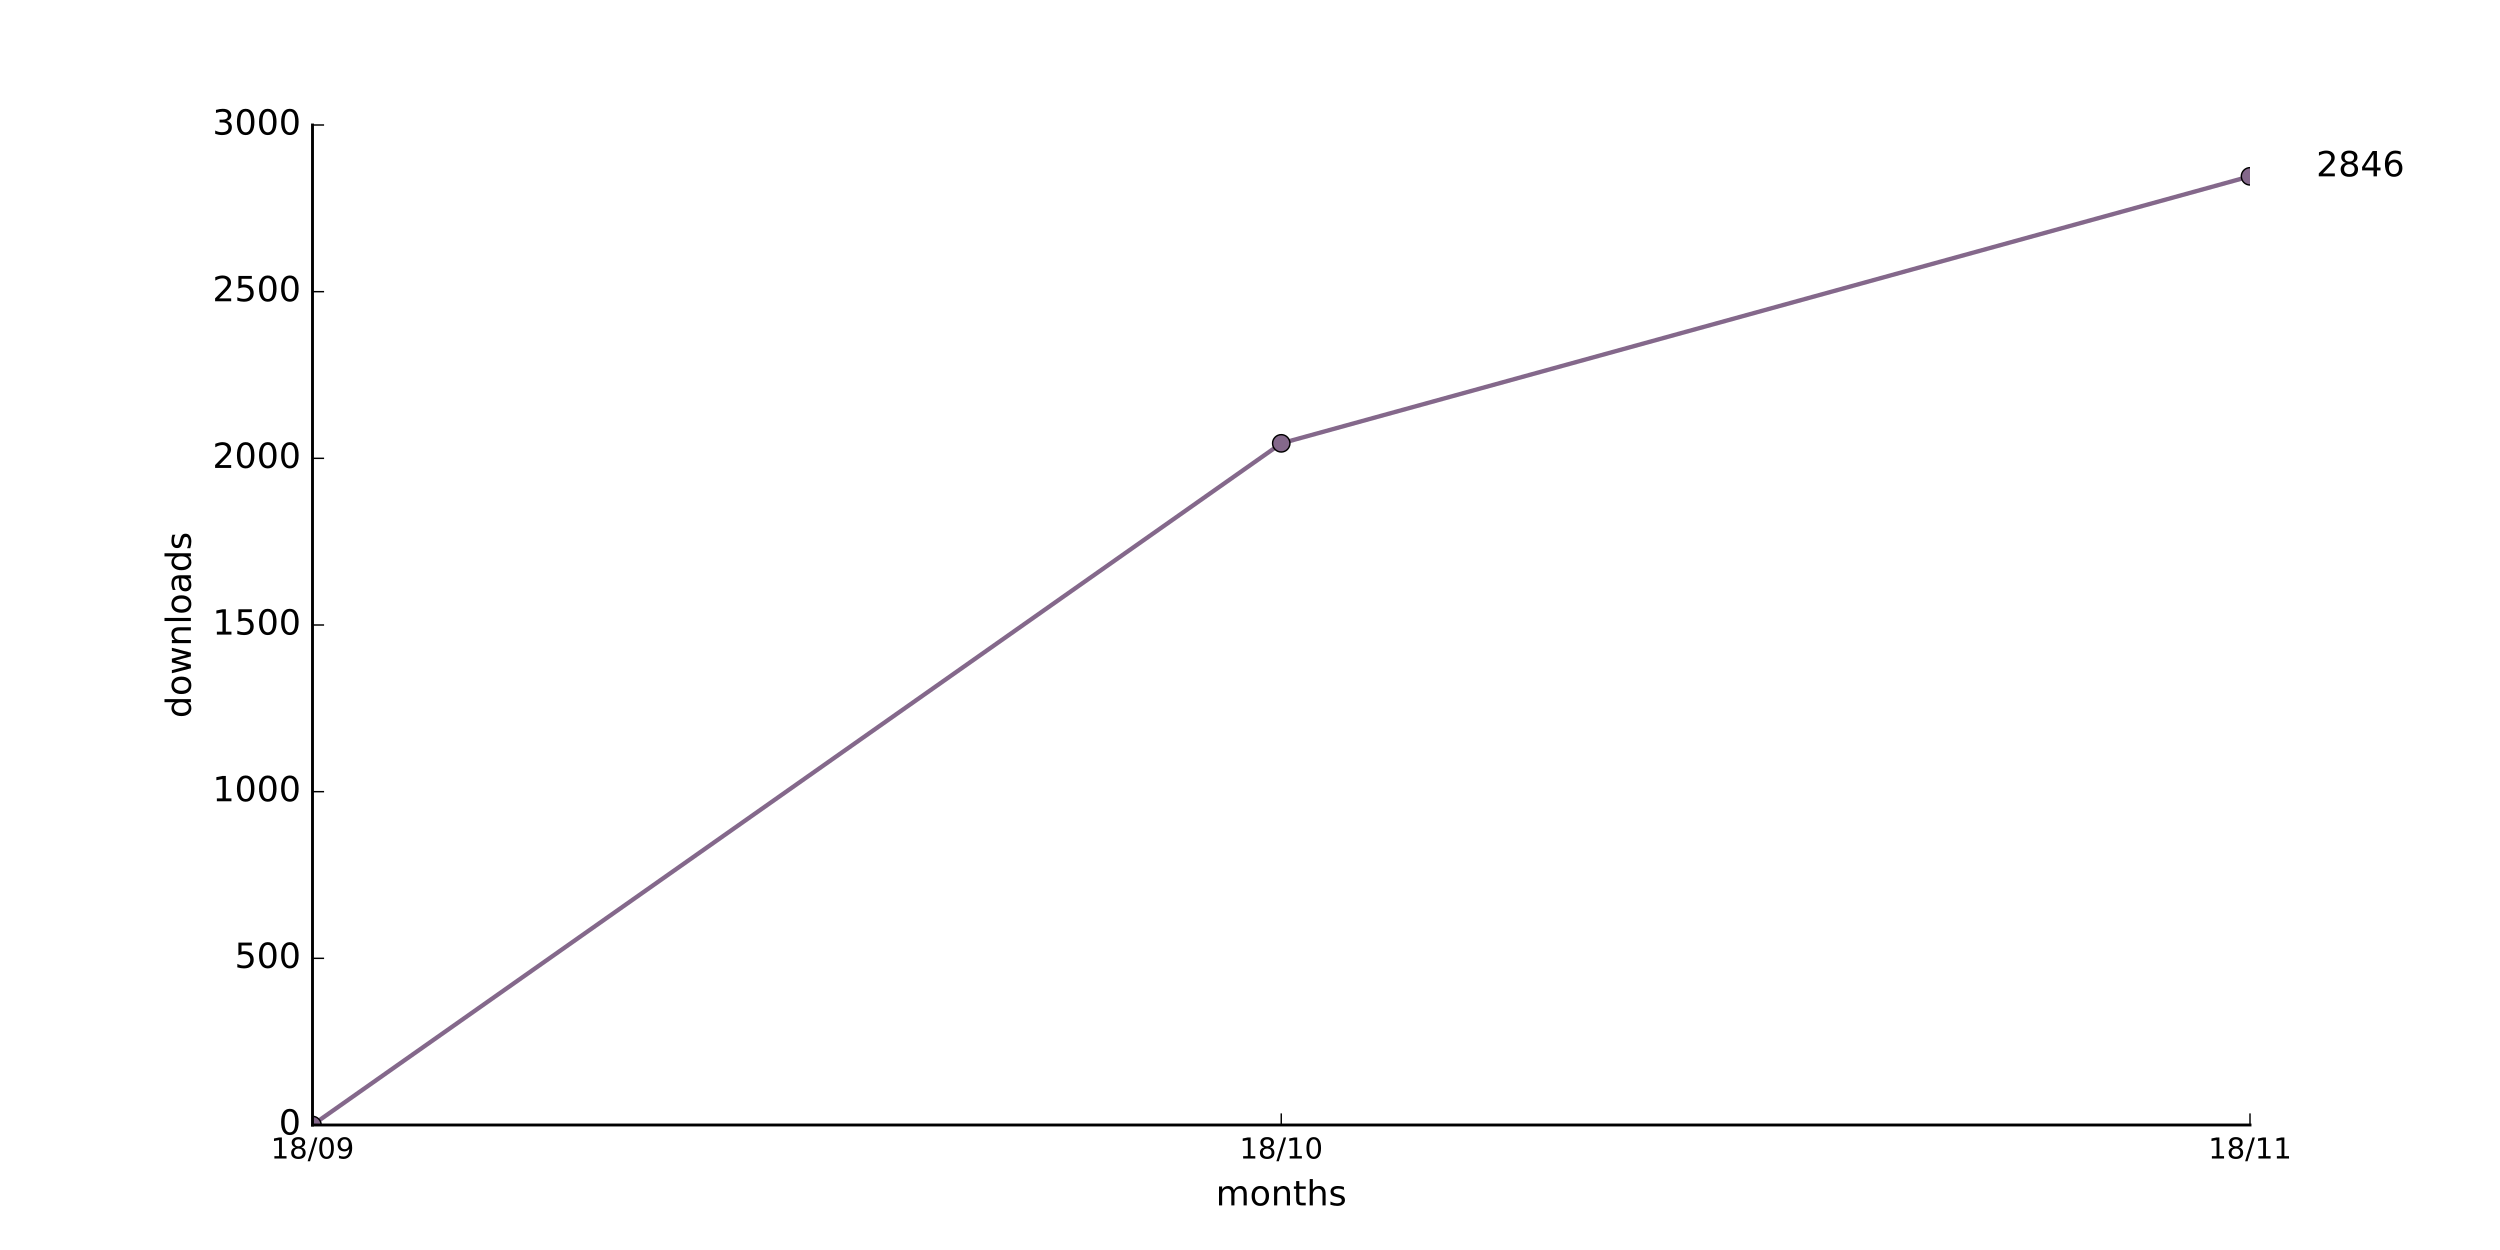
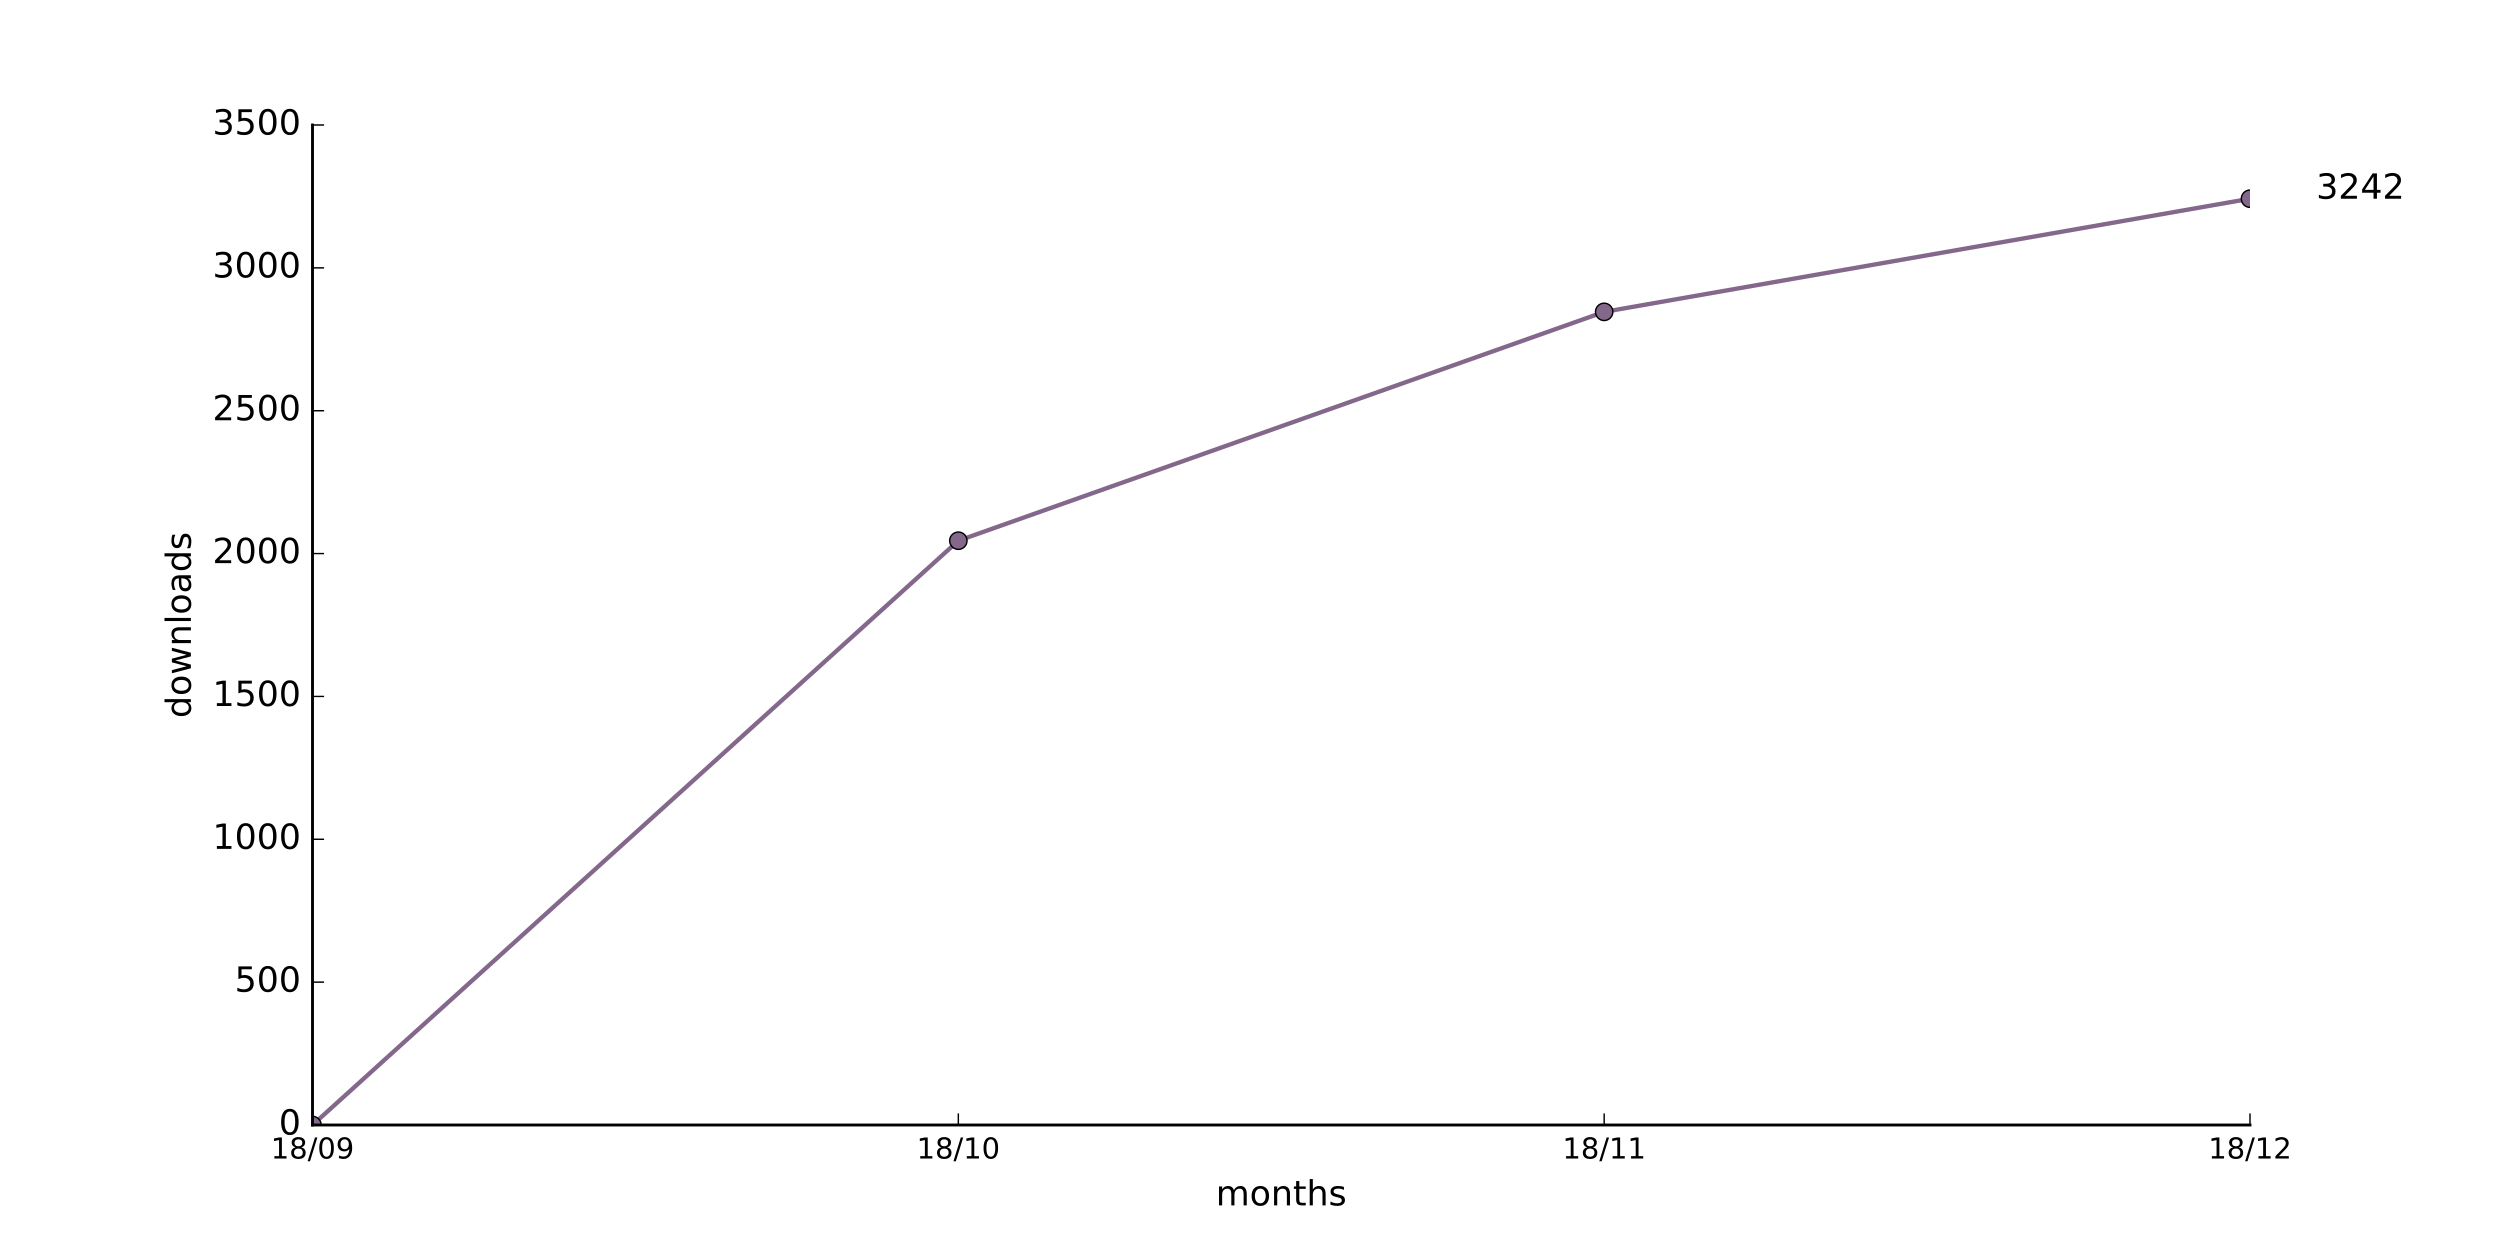
<svg xmlns="http://www.w3.org/2000/svg" xmlns:xlink="http://www.w3.org/1999/xlink" height="432pt" version="1.1" viewBox="0 0 864 432" width="864pt">
  <defs>
    <style type="text/css">
*{stroke-linecap:butt;stroke-linejoin:round;stroke-miterlimit:100000;}
  </style>
  </defs>
  <g id="figure_1">
    <g id="patch_1">
      <path d="M 0 432  L 864 432  L 864 0  L 0 0  z " style="fill:#ffffff;" />
    </g>
    <g id="axes_1">
      <g id="patch_2">
        <path d="M 108 388.8  L 777.6 388.8  L 777.6 43.2  L 108 43.2  z " style="fill:#ffffff;" />
      </g>
      <g id="line2d_1">
-         <path clip-path="url(#p1bc79aa12c)" d="M 108 388.8  L 442.8 153.216  L 777.6 60.941  " style="fill:none;stroke:#84688b;stroke-linecap:square;stroke-width:1.5;" />
+         <path clip-path="url(#p75887e3f2c)" d="M 108 388.8  L 331.2 186.871  L 554.4 107.778  L 777.6 68.676  " style="fill:none;stroke:#84688b;stroke-linecap:square;stroke-width:1.5;" />
      </g>
      <g id="line2d_2">
        <defs>
-           <path d="M 0 3  C 0.796 3 1.559 2.684 2.121 2.121  C 2.684 1.559 3 0.796 3 0  C 3 -0.796 2.684 -1.559 2.121 -2.121  C 1.559 -2.684 0.796 -3 0 -3  C -0.796 -3 -1.559 -2.684 -2.121 -2.121  C -2.684 -1.559 -3 -0.796 -3 0  C -3 0.796 -2.684 1.559 -2.121 2.121  C -1.559 2.684 -0.796 3 0 3  z " id="m781f907800" style="stroke:#000000;stroke-width:0.5;" />
+           <path d="M 0 3  C 0.796 3 1.559 2.684 2.121 2.121  C 2.684 1.559 3 0.796 3 0  C 3 -0.796 2.684 -1.559 2.121 -2.121  C 1.559 -2.684 0.796 -3 0 -3  C -0.796 -3 -1.559 -2.684 -2.121 -2.121  C -2.684 -1.559 -3 -0.796 -3 0  C -3 0.796 -2.684 1.559 -2.121 2.121  C -1.559 2.684 -0.796 3 0 3  z " id="mba4d60f98a" style="stroke:#000000;stroke-width:0.5;" />
        </defs>
-         <g clip-path="url(#p1bc79aa12c)">
-           <use style="fill:#84688b;stroke:#000000;stroke-width:0.5;" x="108.0" xlink:href="#m781f907800" y="388.8" />
-           <use style="fill:#84688b;stroke:#000000;stroke-width:0.5;" x="442.8" xlink:href="#m781f907800" y="153.216" />
-           <use style="fill:#84688b;stroke:#000000;stroke-width:0.5;" x="777.6" xlink:href="#m781f907800" y="60.941" />
+         <g clip-path="url(#p75887e3f2c)">
+           <use style="fill:#84688b;stroke:#000000;stroke-width:0.5;" x="108.0" xlink:href="#mba4d60f98a" y="388.8" />
+           <use style="fill:#84688b;stroke:#000000;stroke-width:0.5;" x="331.2" xlink:href="#mba4d60f98a" y="186.871" />
+           <use style="fill:#84688b;stroke:#000000;stroke-width:0.5;" x="554.4" xlink:href="#mba4d60f98a" y="107.778" />
+           <use style="fill:#84688b;stroke:#000000;stroke-width:0.5;" x="777.6" xlink:href="#mba4d60f98a" y="68.676" />
        </g>
      </g>
      <g id="patch_3">
        <path d="M 108 388.8  L 777.6 388.8  " style="fill:none;stroke:#000000;stroke-linecap:square;stroke-linejoin:miter;" />
      </g>
      <g id="patch_4">
        <path d="M 108 388.8  L 108 43.2  " style="fill:none;stroke:#000000;stroke-linecap:square;stroke-linejoin:miter;" />
      </g>
      <g id="matplotlib.axis_1">
        <g id="xtick_1">
          <g id="line2d_3">
            <defs>
-               <path d="M 0 0  L 0 -4  " id="m2fd12a86d6" style="stroke:#000000;stroke-width:0.5;" />
-             </defs>
-             <g>
-               <use style="stroke:#000000;stroke-width:0.5;" x="108.0" xlink:href="#m2fd12a86d6" y="388.8" />
+               <path d="M 0 0  L 0 -4  " id="m2c1ad23649" style="stroke:#000000;stroke-width:0.5;" />
+             </defs>
+             <g>
+               <use style="stroke:#000000;stroke-width:0.5;" x="108.0" xlink:href="#m2c1ad23649" y="388.8" />
            </g>
          </g>
          <g id="text_1">
            <defs>
              <path d="M 31.781 34.625  Q 24.75 34.625 20.719 30.859  Q 16.703 27.094 16.703 20.516  Q 16.703 13.922 20.719 10.156  Q 24.75 6.391 31.781 6.391  Q 38.812 6.391 42.859 10.172  Q 46.922 13.969 46.922 20.516  Q 46.922 27.094 42.891 30.859  Q 38.875 34.625 31.781 34.625  M 21.922 38.812  Q 15.578 40.375 12.031 44.719  Q 8.5 49.078 8.5 55.328  Q 8.5 64.062 14.719 69.141  Q 20.953 74.219 31.781 74.219  Q 42.672 74.219 48.875 69.141  Q 55.078 64.062 55.078 55.328  Q 55.078 49.078 51.531 44.719  Q 48 40.375 41.703 38.812  Q 48.828 37.156 52.797 32.312  Q 56.781 27.484 56.781 20.516  Q 56.781 9.906 50.312 4.234  Q 43.844 -1.422 31.781 -1.422  Q 19.734 -1.422 13.25 4.234  Q 6.781 9.906 6.781 20.516  Q 6.781 27.484 10.781 32.312  Q 14.797 37.156 21.922 38.812  M 18.312 54.391  Q 18.312 48.734 21.844 45.562  Q 25.391 42.391 31.781 42.391  Q 38.141 42.391 41.719 45.562  Q 45.312 48.734 45.312 54.391  Q 45.312 60.062 41.719 63.234  Q 38.141 66.406 31.781 66.406  Q 25.391 66.406 21.844 63.234  Q 18.312 60.062 18.312 54.391  " id="BitstreamVeraSans-Roman-38" />
              <path d="M 12.406 8.297  L 28.516 8.297  L 28.516 63.922  L 10.984 60.406  L 10.984 69.391  L 28.422 72.906  L 38.281 72.906  L 38.281 8.297  L 54.391 8.297  L 54.391 0  L 12.406 0  z " id="BitstreamVeraSans-Roman-31" />
              <path d="M 31.781 66.406  Q 24.172 66.406 20.328 58.906  Q 16.5 51.422 16.5 36.375  Q 16.5 21.391 20.328 13.891  Q 24.172 6.391 31.781 6.391  Q 39.453 6.391 43.281 13.891  Q 47.125 21.391 47.125 36.375  Q 47.125 51.422 43.281 58.906  Q 39.453 66.406 31.781 66.406  M 31.781 74.219  Q 44.047 74.219 50.516 64.516  Q 56.984 54.828 56.984 36.375  Q 56.984 17.969 50.516 8.266  Q 44.047 -1.422 31.781 -1.422  Q 19.531 -1.422 13.062 8.266  Q 6.594 17.969 6.594 36.375  Q 6.594 54.828 13.062 64.516  Q 19.531 74.219 31.781 74.219  " id="BitstreamVeraSans-Roman-30" />
              <path d="M 10.984 1.516  L 10.984 10.5  Q 14.703 8.734 18.5 7.812  Q 22.312 6.891 25.984 6.891  Q 35.75 6.891 40.891 13.453  Q 46.047 20.016 46.781 33.406  Q 43.953 29.203 39.594 26.953  Q 35.25 24.703 29.984 24.703  Q 19.047 24.703 12.672 31.312  Q 6.297 37.938 6.297 49.422  Q 6.297 60.641 12.938 67.422  Q 19.578 74.219 30.609 74.219  Q 43.266 74.219 49.922 64.516  Q 56.594 54.828 56.594 36.375  Q 56.594 19.141 48.406 8.859  Q 40.234 -1.422 26.422 -1.422  Q 22.703 -1.422 18.891 -0.688  Q 15.094 0.047 10.984 1.516  M 30.609 32.422  Q 37.25 32.422 41.125 36.953  Q 45.016 41.5 45.016 49.422  Q 45.016 57.281 41.125 61.844  Q 37.25 66.406 30.609 66.406  Q 23.969 66.406 20.094 61.844  Q 16.219 57.281 16.219 49.422  Q 16.219 41.5 20.094 36.953  Q 23.969 32.422 30.609 32.422  " id="BitstreamVeraSans-Roman-39" />
              <path d="M 25.391 72.906  L 33.688 72.906  L 8.297 -9.281  L 0 -9.281  z " id="BitstreamVeraSans-Roman-2f" />
            </defs>
            <g transform="translate(93.59063 400.3984)scale(0.1 -0.1)">
              <use xlink:href="#BitstreamVeraSans-Roman-31" />
              <use x="63.623" xlink:href="#BitstreamVeraSans-Roman-38" />
              <use x="127.246" xlink:href="#BitstreamVeraSans-Roman-2f" />
              <use x="160.938" xlink:href="#BitstreamVeraSans-Roman-30" />
              <use x="224.561" xlink:href="#BitstreamVeraSans-Roman-39" />
            </g>
          </g>
        </g>
        <g id="xtick_2">
          <g id="line2d_4">
            <g>
-               <use style="stroke:#000000;stroke-width:0.5;" x="442.8" xlink:href="#m2fd12a86d6" y="388.8" />
+               <use style="stroke:#000000;stroke-width:0.5;" x="331.2" xlink:href="#m2c1ad23649" y="388.8" />
            </g>
          </g>
          <g id="text_2">
-             <g transform="translate(428.3906 400.3984)scale(0.1 -0.1)">
+             <g transform="translate(316.7906 400.3984)scale(0.1 -0.1)">
              <use xlink:href="#BitstreamVeraSans-Roman-31" />
              <use x="63.623" xlink:href="#BitstreamVeraSans-Roman-38" />
              <use x="127.246" xlink:href="#BitstreamVeraSans-Roman-2f" />
              <use x="160.938" xlink:href="#BitstreamVeraSans-Roman-31" />
              <use x="224.561" xlink:href="#BitstreamVeraSans-Roman-30" />
            </g>
          </g>
        </g>
        <g id="xtick_3">
          <g id="line2d_5">
            <g>
-               <use style="stroke:#000000;stroke-width:0.5;" x="777.6" xlink:href="#m2fd12a86d6" y="388.8" />
+               <use style="stroke:#000000;stroke-width:0.5;" x="554.4" xlink:href="#m2c1ad23649" y="388.8" />
            </g>
          </g>
          <g id="text_3">
-             <g transform="translate(763.1906 400.3984)scale(0.1 -0.1)">
+             <g transform="translate(539.9906 400.3984)scale(0.1 -0.1)">
              <use xlink:href="#BitstreamVeraSans-Roman-31" />
              <use x="63.623" xlink:href="#BitstreamVeraSans-Roman-38" />
              <use x="127.246" xlink:href="#BitstreamVeraSans-Roman-2f" />
              <use x="160.938" xlink:href="#BitstreamVeraSans-Roman-31" />
              <use x="224.561" xlink:href="#BitstreamVeraSans-Roman-31" />
            </g>
          </g>
        </g>
-         <g id="text_4">
+         <g id="xtick_4">
+           <g id="line2d_6">
+             <g>
+               <use style="stroke:#000000;stroke-width:0.5;" x="777.6" xlink:href="#m2c1ad23649" y="388.8" />
+             </g>
+           </g>
+           <g id="text_4">
+             <defs>
+               <path d="M 19.188 8.297  L 53.609 8.297  L 53.609 0  L 7.328 0  L 7.328 8.297  Q 12.938 14.109 22.625 23.891  Q 32.328 33.688 34.812 36.531  Q 39.547 41.844 41.422 45.531  Q 43.312 49.219 43.312 52.781  Q 43.312 58.594 39.234 62.25  Q 35.156 65.922 28.609 65.922  Q 23.969 65.922 18.812 64.312  Q 13.672 62.703 7.812 59.422  L 7.812 69.391  Q 13.766 71.781 18.938 73  Q 24.125 74.219 28.422 74.219  Q 39.75 74.219 46.484 68.547  Q 53.219 62.891 53.219 53.422  Q 53.219 48.922 51.531 44.891  Q 49.859 40.875 45.406 35.406  Q 44.188 33.984 37.641 27.219  Q 31.109 20.453 19.188 8.297  " id="BitstreamVeraSans-Roman-32" />
+             </defs>
+             <g transform="translate(763.1906 400.3984)scale(0.1 -0.1)">
+               <use xlink:href="#BitstreamVeraSans-Roman-31" />
+               <use x="63.623" xlink:href="#BitstreamVeraSans-Roman-38" />
+               <use x="127.246" xlink:href="#BitstreamVeraSans-Roman-2f" />
+               <use x="160.938" xlink:href="#BitstreamVeraSans-Roman-31" />
+               <use x="224.561" xlink:href="#BitstreamVeraSans-Roman-32" />
+             </g>
+           </g>
+         </g>
+         <g id="text_5">
          <defs>
            <path d="M 54.891 33.016  L 54.891 0  L 45.906 0  L 45.906 32.719  Q 45.906 40.484 42.875 44.328  Q 39.844 48.188 33.797 48.188  Q 26.516 48.188 22.312 43.547  Q 18.109 38.922 18.109 30.906  L 18.109 0  L 9.078 0  L 9.078 54.688  L 18.109 54.688  L 18.109 46.188  Q 21.344 51.125 25.703 53.562  Q 30.078 56 35.797 56  Q 45.219 56 50.047 50.172  Q 54.891 44.344 54.891 33.016  " id="BitstreamVeraSans-Roman-6e" />
            <path d="M 52 44.188  Q 55.375 50.25 60.062 53.125  Q 64.75 56 71.094 56  Q 79.641 56 84.281 50.016  Q 88.922 44.047 88.922 33.016  L 88.922 0  L 79.891 0  L 79.891 32.719  Q 79.891 40.578 77.094 44.375  Q 74.312 48.188 68.609 48.188  Q 61.625 48.188 57.562 43.547  Q 53.516 38.922 53.516 30.906  L 53.516 0  L 44.484 0  L 44.484 32.719  Q 44.484 40.625 41.703 44.406  Q 38.922 48.188 33.109 48.188  Q 26.219 48.188 22.156 43.531  Q 18.109 38.875 18.109 30.906  L 18.109 0  L 9.078 0  L 9.078 54.688  L 18.109 54.688  L 18.109 46.188  Q 21.188 51.219 25.484 53.609  Q 29.781 56 35.688 56  Q 41.656 56 45.828 52.969  Q 50 49.953 52 44.188  " id="BitstreamVeraSans-Roman-6d" />
            <path d="M 30.609 48.391  Q 23.391 48.391 19.188 42.75  Q 14.984 37.109 14.984 27.297  Q 14.984 17.484 19.156 11.844  Q 23.344 6.203 30.609 6.203  Q 37.797 6.203 41.984 11.859  Q 46.188 17.531 46.188 27.297  Q 46.188 37.016 41.984 42.703  Q 37.797 48.391 30.609 48.391  M 30.609 56  Q 42.328 56 49.016 48.375  Q 55.719 40.766 55.719 27.297  Q 55.719 13.875 49.016 6.219  Q 42.328 -1.422 30.609 -1.422  Q 18.844 -1.422 12.172 6.219  Q 5.516 13.875 5.516 27.297  Q 5.516 40.766 12.172 48.375  Q 18.844 56 30.609 56  " id="BitstreamVeraSans-Roman-6f" />
            <path d="M 54.891 33.016  L 54.891 0  L 45.906 0  L 45.906 32.719  Q 45.906 40.484 42.875 44.328  Q 39.844 48.188 33.797 48.188  Q 26.516 48.188 22.312 43.547  Q 18.109 38.922 18.109 30.906  L 18.109 0  L 9.078 0  L 9.078 75.984  L 18.109 75.984  L 18.109 46.188  Q 21.344 51.125 25.703 53.562  Q 30.078 56 35.797 56  Q 45.219 56 50.047 50.172  Q 54.891 44.344 54.891 33.016  " id="BitstreamVeraSans-Roman-68" />
            <path d="M 18.312 70.219  L 18.312 54.688  L 36.812 54.688  L 36.812 47.703  L 18.312 47.703  L 18.312 18.016  Q 18.312 11.328 20.141 9.422  Q 21.969 7.516 27.594 7.516  L 36.812 7.516  L 36.812 0  L 27.594 0  Q 17.188 0 13.234 3.875  Q 9.281 7.766 9.281 18.016  L 9.281 47.703  L 2.688 47.703  L 2.688 54.688  L 9.281 54.688  L 9.281 70.219  z " id="BitstreamVeraSans-Roman-74" />
            <path d="M 44.281 53.078  L 44.281 44.578  Q 40.484 46.531 36.375 47.5  Q 32.281 48.484 27.875 48.484  Q 21.188 48.484 17.844 46.438  Q 14.5 44.391 14.5 40.281  Q 14.5 37.156 16.891 35.375  Q 19.281 33.594 26.516 31.984  L 29.594 31.297  Q 39.156 29.25 43.188 25.516  Q 47.219 21.781 47.219 15.094  Q 47.219 7.469 41.188 3.016  Q 35.156 -1.422 24.609 -1.422  Q 20.219 -1.422 15.453 -0.562  Q 10.688 0.297 5.422 2  L 5.422 11.281  Q 10.406 8.688 15.234 7.391  Q 20.062 6.109 24.812 6.109  Q 31.156 6.109 34.562 8.281  Q 37.984 10.453 37.984 14.406  Q 37.984 18.062 35.516 20.016  Q 33.062 21.969 24.703 23.781  L 21.578 24.516  Q 13.234 26.266 9.516 29.906  Q 5.812 33.547 5.812 39.891  Q 5.812 47.609 11.281 51.797  Q 16.75 56 26.812 56  Q 31.781 56 36.172 55.266  Q 40.578 54.547 44.281 53.078  " id="BitstreamVeraSans-Roman-73" />
          </defs>
          <g transform="translate(420.2016 416.5962)scale(0.12 -0.12)">
            <use xlink:href="#BitstreamVeraSans-Roman-6d" />
            <use x="97.412" xlink:href="#BitstreamVeraSans-Roman-6f" />
            <use x="158.594" xlink:href="#BitstreamVeraSans-Roman-6e" />
            <use x="221.973" xlink:href="#BitstreamVeraSans-Roman-74" />
            <use x="261.182" xlink:href="#BitstreamVeraSans-Roman-68" />
            <use x="324.561" xlink:href="#BitstreamVeraSans-Roman-73" />
          </g>
        </g>
      </g>
      <g id="matplotlib.axis_2">
        <g id="ytick_1">
-           <g id="line2d_6">
-             <defs>
-               <path d="M 0 0  L 4 0  " id="md9633c9cbc" style="stroke:#000000;stroke-width:0.5;" />
-             </defs>
-             <g>
-               <use style="stroke:#000000;stroke-width:0.5;" x="108.0" xlink:href="#md9633c9cbc" y="388.8" />
-             </g>
-           </g>
-           <g id="text_5">
+           <g id="line2d_7">
+             <defs>
+               <path d="M 0 0  L 4 0  " id="mac7583b932" style="stroke:#000000;stroke-width:0.5;" />
+             </defs>
+             <g>
+               <use style="stroke:#000000;stroke-width:0.5;" x="108.0" xlink:href="#mac7583b932" y="388.8" />
+             </g>
+           </g>
+           <g id="text_6">
            <g transform="translate(96.365 392.1112)scale(0.12 -0.12)">
              <use xlink:href="#BitstreamVeraSans-Roman-30" />
            </g>
          </g>
        </g>
        <g id="ytick_2">
-           <g id="line2d_7">
-             <g>
-               <use style="stroke:#000000;stroke-width:0.5;" x="108.0" xlink:href="#md9633c9cbc" y="331.2" />
-             </g>
-           </g>
-           <g id="text_6">
+           <g id="line2d_8">
+             <g>
+               <use style="stroke:#000000;stroke-width:0.5;" x="108.0" xlink:href="#mac7583b932" y="339.429" />
+             </g>
+           </g>
+           <g id="text_7">
            <defs>
              <path d="M 10.797 72.906  L 49.516 72.906  L 49.516 64.594  L 19.828 64.594  L 19.828 46.734  Q 21.969 47.469 24.109 47.828  Q 26.266 48.188 28.422 48.188  Q 40.625 48.188 47.75 41.5  Q 54.891 34.812 54.891 23.391  Q 54.891 11.625 47.562 5.094  Q 40.234 -1.422 26.906 -1.422  Q 22.312 -1.422 17.547 -0.641  Q 12.797 0.141 7.719 1.703  L 7.719 11.625  Q 12.109 9.234 16.797 8.062  Q 21.484 6.891 26.703 6.891  Q 35.156 6.891 40.078 11.328  Q 45.016 15.766 45.016 23.391  Q 45.016 31 40.078 35.438  Q 35.156 39.891 26.703 39.891  Q 22.75 39.891 18.812 39.016  Q 14.891 38.141 10.797 36.281  z " id="BitstreamVeraSans-Roman-35" />
            </defs>
-             <g transform="translate(81.095 334.5113)scale(0.12 -0.12)">
+             <g transform="translate(81.095 342.7398)scale(0.12 -0.12)">
              <use xlink:href="#BitstreamVeraSans-Roman-35" />
              <use x="63.623" xlink:href="#BitstreamVeraSans-Roman-30" />
              <use x="127.246" xlink:href="#BitstreamVeraSans-Roman-30" />
            </g>
          </g>
        </g>
        <g id="ytick_3">
-           <g id="line2d_8">
-             <g>
-               <use style="stroke:#000000;stroke-width:0.5;" x="108.0" xlink:href="#md9633c9cbc" y="273.6" />
-             </g>
-           </g>
-           <g id="text_7">
-             <g transform="translate(73.46 276.9112)scale(0.12 -0.12)">
+           <g id="line2d_9">
+             <g>
+               <use style="stroke:#000000;stroke-width:0.5;" x="108.0" xlink:href="#mac7583b932" y="290.057" />
+             </g>
+           </g>
+           <g id="text_8">
+             <g transform="translate(73.46 293.3684)scale(0.12 -0.12)">
              <use xlink:href="#BitstreamVeraSans-Roman-31" />
              <use x="63.623" xlink:href="#BitstreamVeraSans-Roman-30" />
              <use x="127.246" xlink:href="#BitstreamVeraSans-Roman-30" />
              <use x="190.869" xlink:href="#BitstreamVeraSans-Roman-30" />
            </g>
          </g>
        </g>
        <g id="ytick_4">
-           <g id="line2d_9">
-             <g>
-               <use style="stroke:#000000;stroke-width:0.5;" x="108.0" xlink:href="#md9633c9cbc" y="216.0" />
-             </g>
-           </g>
-           <g id="text_8">
-             <g transform="translate(73.46 219.3113)scale(0.12 -0.12)">
+           <g id="line2d_10">
+             <g>
+               <use style="stroke:#000000;stroke-width:0.5;" x="108.0" xlink:href="#mac7583b932" y="240.686" />
+             </g>
+           </g>
+           <g id="text_9">
+             <g transform="translate(73.46 243.997)scale(0.12 -0.12)">
              <use xlink:href="#BitstreamVeraSans-Roman-31" />
              <use x="63.623" xlink:href="#BitstreamVeraSans-Roman-35" />
              <use x="127.246" xlink:href="#BitstreamVeraSans-Roman-30" />
              <use x="190.869" xlink:href="#BitstreamVeraSans-Roman-30" />
            </g>
          </g>
        </g>
        <g id="ytick_5">
-           <g id="line2d_10">
-             <g>
-               <use style="stroke:#000000;stroke-width:0.5;" x="108.0" xlink:href="#md9633c9cbc" y="158.4" />
-             </g>
-           </g>
-           <g id="text_9">
-             <defs>
-               <path d="M 19.188 8.297  L 53.609 8.297  L 53.609 0  L 7.328 0  L 7.328 8.297  Q 12.938 14.109 22.625 23.891  Q 32.328 33.688 34.812 36.531  Q 39.547 41.844 41.422 45.531  Q 43.312 49.219 43.312 52.781  Q 43.312 58.594 39.234 62.25  Q 35.156 65.922 28.609 65.922  Q 23.969 65.922 18.812 64.312  Q 13.672 62.703 7.812 59.422  L 7.812 69.391  Q 13.766 71.781 18.938 73  Q 24.125 74.219 28.422 74.219  Q 39.75 74.219 46.484 68.547  Q 53.219 62.891 53.219 53.422  Q 53.219 48.922 51.531 44.891  Q 49.859 40.875 45.406 35.406  Q 44.188 33.984 37.641 27.219  Q 31.109 20.453 19.188 8.297  " id="BitstreamVeraSans-Roman-32" />
-             </defs>
-             <g transform="translate(73.46 161.7113)scale(0.12 -0.12)">
+           <g id="line2d_11">
+             <g>
+               <use style="stroke:#000000;stroke-width:0.5;" x="108.0" xlink:href="#mac7583b932" y="191.314" />
+             </g>
+           </g>
+           <g id="text_10">
+             <g transform="translate(73.46 194.6255)scale(0.12 -0.12)">
              <use xlink:href="#BitstreamVeraSans-Roman-32" />
              <use x="63.623" xlink:href="#BitstreamVeraSans-Roman-30" />
              <use x="127.246" xlink:href="#BitstreamVeraSans-Roman-30" />
              <use x="190.869" xlink:href="#BitstreamVeraSans-Roman-30" />
            </g>
          </g>
        </g>
        <g id="ytick_6">
-           <g id="line2d_11">
-             <g>
-               <use style="stroke:#000000;stroke-width:0.5;" x="108.0" xlink:href="#md9633c9cbc" y="100.8" />
-             </g>
-           </g>
-           <g id="text_10">
-             <g transform="translate(73.46 104.1112)scale(0.12 -0.12)">
+           <g id="line2d_12">
+             <g>
+               <use style="stroke:#000000;stroke-width:0.5;" x="108.0" xlink:href="#mac7583b932" y="141.943" />
+             </g>
+           </g>
+           <g id="text_11">
+             <g transform="translate(73.46 145.2541)scale(0.12 -0.12)">
              <use xlink:href="#BitstreamVeraSans-Roman-32" />
              <use x="63.623" xlink:href="#BitstreamVeraSans-Roman-35" />
              <use x="127.246" xlink:href="#BitstreamVeraSans-Roman-30" />
              <use x="190.869" xlink:href="#BitstreamVeraSans-Roman-30" />
            </g>
          </g>
        </g>
        <g id="ytick_7">
-           <g id="line2d_12">
-             <g>
-               <use style="stroke:#000000;stroke-width:0.5;" x="108.0" xlink:href="#md9633c9cbc" y="43.2" />
-             </g>
-           </g>
-           <g id="text_11">
+           <g id="line2d_13">
+             <g>
+               <use style="stroke:#000000;stroke-width:0.5;" x="108.0" xlink:href="#mac7583b932" y="92.571" />
+             </g>
+           </g>
+           <g id="text_12">
            <defs>
              <path d="M 40.578 39.312  Q 47.656 37.797 51.625 33  Q 55.609 28.219 55.609 21.188  Q 55.609 10.406 48.188 4.484  Q 40.766 -1.422 27.094 -1.422  Q 22.516 -1.422 17.656 -0.516  Q 12.797 0.391 7.625 2.203  L 7.625 11.719  Q 11.719 9.328 16.594 8.109  Q 21.484 6.891 26.812 6.891  Q 36.078 6.891 40.938 10.547  Q 45.797 14.203 45.797 21.188  Q 45.797 27.641 41.281 31.266  Q 36.766 34.906 28.719 34.906  L 20.219 34.906  L 20.219 43.016  L 29.109 43.016  Q 36.375 43.016 40.234 45.922  Q 44.094 48.828 44.094 54.297  Q 44.094 59.906 40.109 62.906  Q 36.141 65.922 28.719 65.922  Q 24.656 65.922 20.016 65.031  Q 15.375 64.156 9.812 62.312  L 9.812 71.094  Q 15.438 72.656 20.344 73.438  Q 25.25 74.219 29.594 74.219  Q 40.828 74.219 47.359 69.109  Q 53.906 64.016 53.906 55.328  Q 53.906 49.266 50.438 45.094  Q 46.969 40.922 40.578 39.312  " id="BitstreamVeraSans-Roman-33" />
            </defs>
+             <g transform="translate(73.46 95.88268)scale(0.12 -0.12)">
+               <use xlink:href="#BitstreamVeraSans-Roman-33" />
+               <use x="63.623" xlink:href="#BitstreamVeraSans-Roman-30" />
+               <use x="127.246" xlink:href="#BitstreamVeraSans-Roman-30" />
+               <use x="190.869" xlink:href="#BitstreamVeraSans-Roman-30" />
+             </g>
+           </g>
+         </g>
+         <g id="ytick_8">
+           <g id="line2d_14">
+             <g>
+               <use style="stroke:#000000;stroke-width:0.5;" x="108.0" xlink:href="#mac7583b932" y="43.2" />
+             </g>
+           </g>
+           <g id="text_13">
            <g transform="translate(73.46 46.51125)scale(0.12 -0.12)">
              <use xlink:href="#BitstreamVeraSans-Roman-33" />
-               <use x="63.623" xlink:href="#BitstreamVeraSans-Roman-30" />
-               <use x="127.246" xlink:href="#BitstreamVeraSans-Roman-30" />
-               <use x="190.869" xlink:href="#BitstreamVeraSans-Roman-30" />
-             </g>
-           </g>
-         </g>
-         <g id="text_12">
+               <use x="63.623" xlink:href="#BitstreamVeraSans-Roman-35" />
+               <use x="127.246" xlink:href="#BitstreamVeraSans-Roman-30" />
+               <use x="190.869" xlink:href="#BitstreamVeraSans-Roman-30" />
+             </g>
+           </g>
+         </g>
+         <g id="text_14">
          <defs>
            <path d="M 45.406 46.391  L 45.406 75.984  L 54.391 75.984  L 54.391 0  L 45.406 0  L 45.406 8.203  Q 42.578 3.328 38.25 0.953  Q 33.938 -1.422 27.875 -1.422  Q 17.969 -1.422 11.734 6.484  Q 5.516 14.406 5.516 27.297  Q 5.516 40.188 11.734 48.094  Q 17.969 56 27.875 56  Q 33.938 56 38.25 53.625  Q 42.578 51.266 45.406 46.391  M 14.797 27.297  Q 14.797 17.391 18.875 11.75  Q 22.953 6.109 30.078 6.109  Q 37.203 6.109 41.297 11.75  Q 45.406 17.391 45.406 27.297  Q 45.406 37.203 41.297 42.844  Q 37.203 48.484 30.078 48.484  Q 22.953 48.484 18.875 42.844  Q 14.797 37.203 14.797 27.297  " id="BitstreamVeraSans-Roman-64" />
            <path d="M 34.281 27.484  Q 23.391 27.484 19.188 25  Q 14.984 22.516 14.984 16.5  Q 14.984 11.719 18.141 8.906  Q 21.297 6.109 26.703 6.109  Q 34.188 6.109 38.703 11.406  Q 43.219 16.703 43.219 25.484  L 43.219 27.484  z M 52.203 31.203  L 52.203 0  L 43.219 0  L 43.219 8.297  Q 40.141 3.328 35.547 0.953  Q 30.953 -1.422 24.312 -1.422  Q 15.922 -1.422 10.953 3.297  Q 6 8.016 6 15.922  Q 6 25.141 12.172 29.828  Q 18.359 34.516 30.609 34.516  L 43.219 34.516  L 43.219 35.406  Q 43.219 41.609 39.141 45  Q 35.062 48.391 27.688 48.391  Q 23 48.391 18.547 47.266  Q 14.109 46.141 10.016 43.891  L 10.016 52.203  Q 14.938 54.109 19.578 55.047  Q 24.219 56 28.609 56  Q 40.484 56 46.344 49.844  Q 52.203 43.703 52.203 31.203  " id="BitstreamVeraSans-Roman-61" />
            <path d="M 9.422 75.984  L 18.406 75.984  L 18.406 0  L 9.422 0  z " id="BitstreamVeraSans-Roman-6c" />
            <path d="M 4.203 54.688  L 13.188 54.688  L 24.422 12.016  L 35.594 54.688  L 46.188 54.688  L 57.422 12.016  L 68.609 54.688  L 77.594 54.688  L 63.281 0  L 52.688 0  L 40.922 44.828  L 29.109 0  L 18.5 0  z " id="BitstreamVeraSans-Roman-77" />
          </defs>
          <g transform="translate(65.96438 248.1394)rotate(-90.0)scale(0.12 -0.12)">
            <use xlink:href="#BitstreamVeraSans-Roman-64" />
            <use x="63.477" xlink:href="#BitstreamVeraSans-Roman-6f" />
            <use x="124.658" xlink:href="#BitstreamVeraSans-Roman-77" />
            <use x="206.445" xlink:href="#BitstreamVeraSans-Roman-6e" />
            <use x="269.824" xlink:href="#BitstreamVeraSans-Roman-6c" />
            <use x="297.607" xlink:href="#BitstreamVeraSans-Roman-6f" />
            <use x="358.789" xlink:href="#BitstreamVeraSans-Roman-61" />
            <use x="420.068" xlink:href="#BitstreamVeraSans-Roman-64" />
            <use x="483.545" xlink:href="#BitstreamVeraSans-Roman-73" />
          </g>
        </g>
      </g>
-       <g id="text_13">
+       <g id="text_15">
        <defs>
          <path id="BitstreamVeraSans-Roman-20" />
-           <path d="M 33.016 40.375  Q 26.375 40.375 22.484 35.828  Q 18.609 31.297 18.609 23.391  Q 18.609 15.531 22.484 10.953  Q 26.375 6.391 33.016 6.391  Q 39.656 6.391 43.531 10.953  Q 47.406 15.531 47.406 23.391  Q 47.406 31.297 43.531 35.828  Q 39.656 40.375 33.016 40.375  M 52.594 71.297  L 52.594 62.312  Q 48.875 64.062 45.094 64.984  Q 41.312 65.922 37.594 65.922  Q 27.828 65.922 22.672 59.328  Q 17.531 52.734 16.797 39.406  Q 19.672 43.656 24.016 45.922  Q 28.375 48.188 33.594 48.188  Q 44.578 48.188 50.953 41.516  Q 57.328 34.859 57.328 23.391  Q 57.328 12.156 50.688 5.359  Q 44.047 -1.422 33.016 -1.422  Q 20.359 -1.422 13.672 8.266  Q 6.984 17.969 6.984 36.375  Q 6.984 53.656 15.188 63.938  Q 23.391 74.219 37.203 74.219  Q 40.922 74.219 44.703 73.484  Q 48.484 72.75 52.594 71.297  " id="BitstreamVeraSans-Roman-36" />
          <path d="M 37.797 64.312  L 12.891 25.391  L 37.797 25.391  z M 35.203 72.906  L 47.609 72.906  L 47.609 25.391  L 58.016 25.391  L 58.016 17.188  L 47.609 17.188  L 47.609 0  L 37.797 0  L 37.797 17.188  L 4.891 17.188  L 4.891 26.703  z " id="BitstreamVeraSans-Roman-34" />
        </defs>
-         <g transform="translate(777.6 60.9408)scale(0.12 -0.12)">
+         <g transform="translate(777.6 68.67566)scale(0.12 -0.12)">
          <use xlink:href="#BitstreamVeraSans-Roman-20" />
          <use x="31.787" xlink:href="#BitstreamVeraSans-Roman-20" />
          <use x="63.574" xlink:href="#BitstreamVeraSans-Roman-20" />
          <use x="95.361" xlink:href="#BitstreamVeraSans-Roman-20" />
          <use x="127.148" xlink:href="#BitstreamVeraSans-Roman-20" />
          <use x="158.936" xlink:href="#BitstreamVeraSans-Roman-20" />
-           <use x="190.723" xlink:href="#BitstreamVeraSans-Roman-32" />
-           <use x="254.346" xlink:href="#BitstreamVeraSans-Roman-38" />
+           <use x="190.723" xlink:href="#BitstreamVeraSans-Roman-33" />
+           <use x="254.346" xlink:href="#BitstreamVeraSans-Roman-32" />
          <use x="317.969" xlink:href="#BitstreamVeraSans-Roman-34" />
-           <use x="381.592" xlink:href="#BitstreamVeraSans-Roman-36" />
+           <use x="381.592" xlink:href="#BitstreamVeraSans-Roman-32" />
        </g>
      </g>
    </g>
  </g>
  <defs>
-     <clipPath id="p1bc79aa12c">
+     <clipPath id="p75887e3f2c">
      <rect height="345.6" width="669.6" x="108.0" y="43.2" />
    </clipPath>
  </defs>
</svg>
